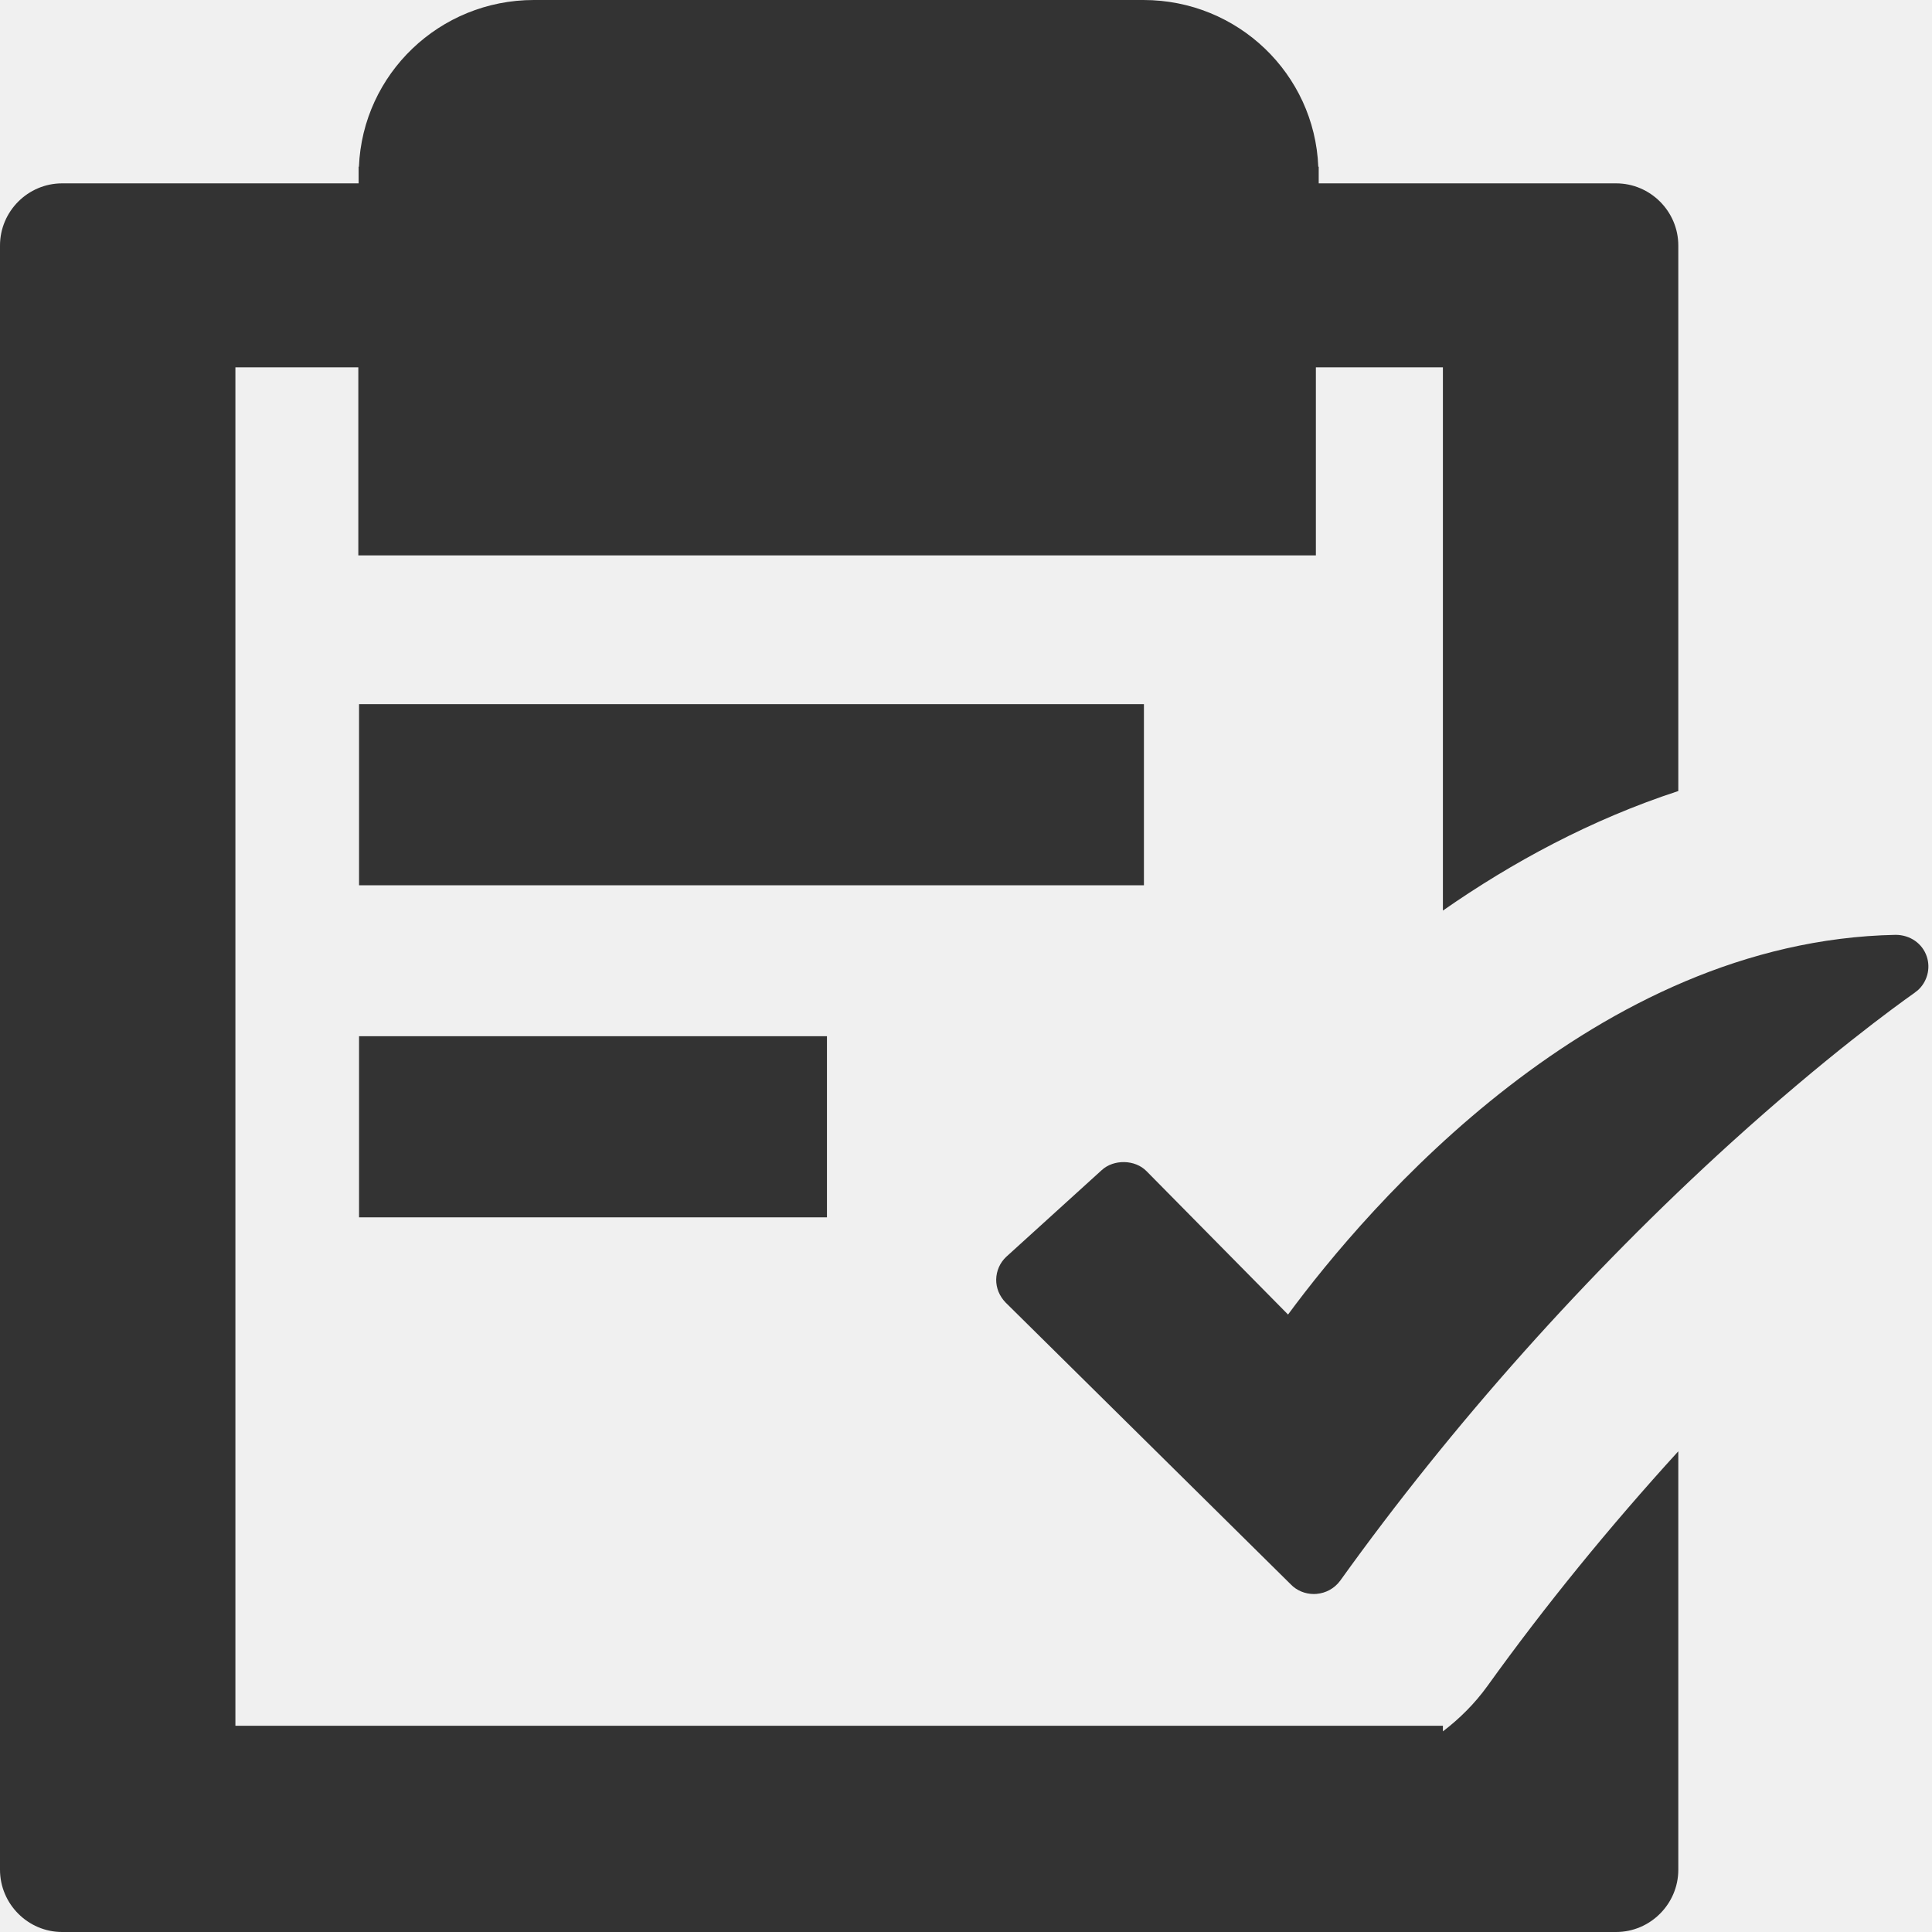
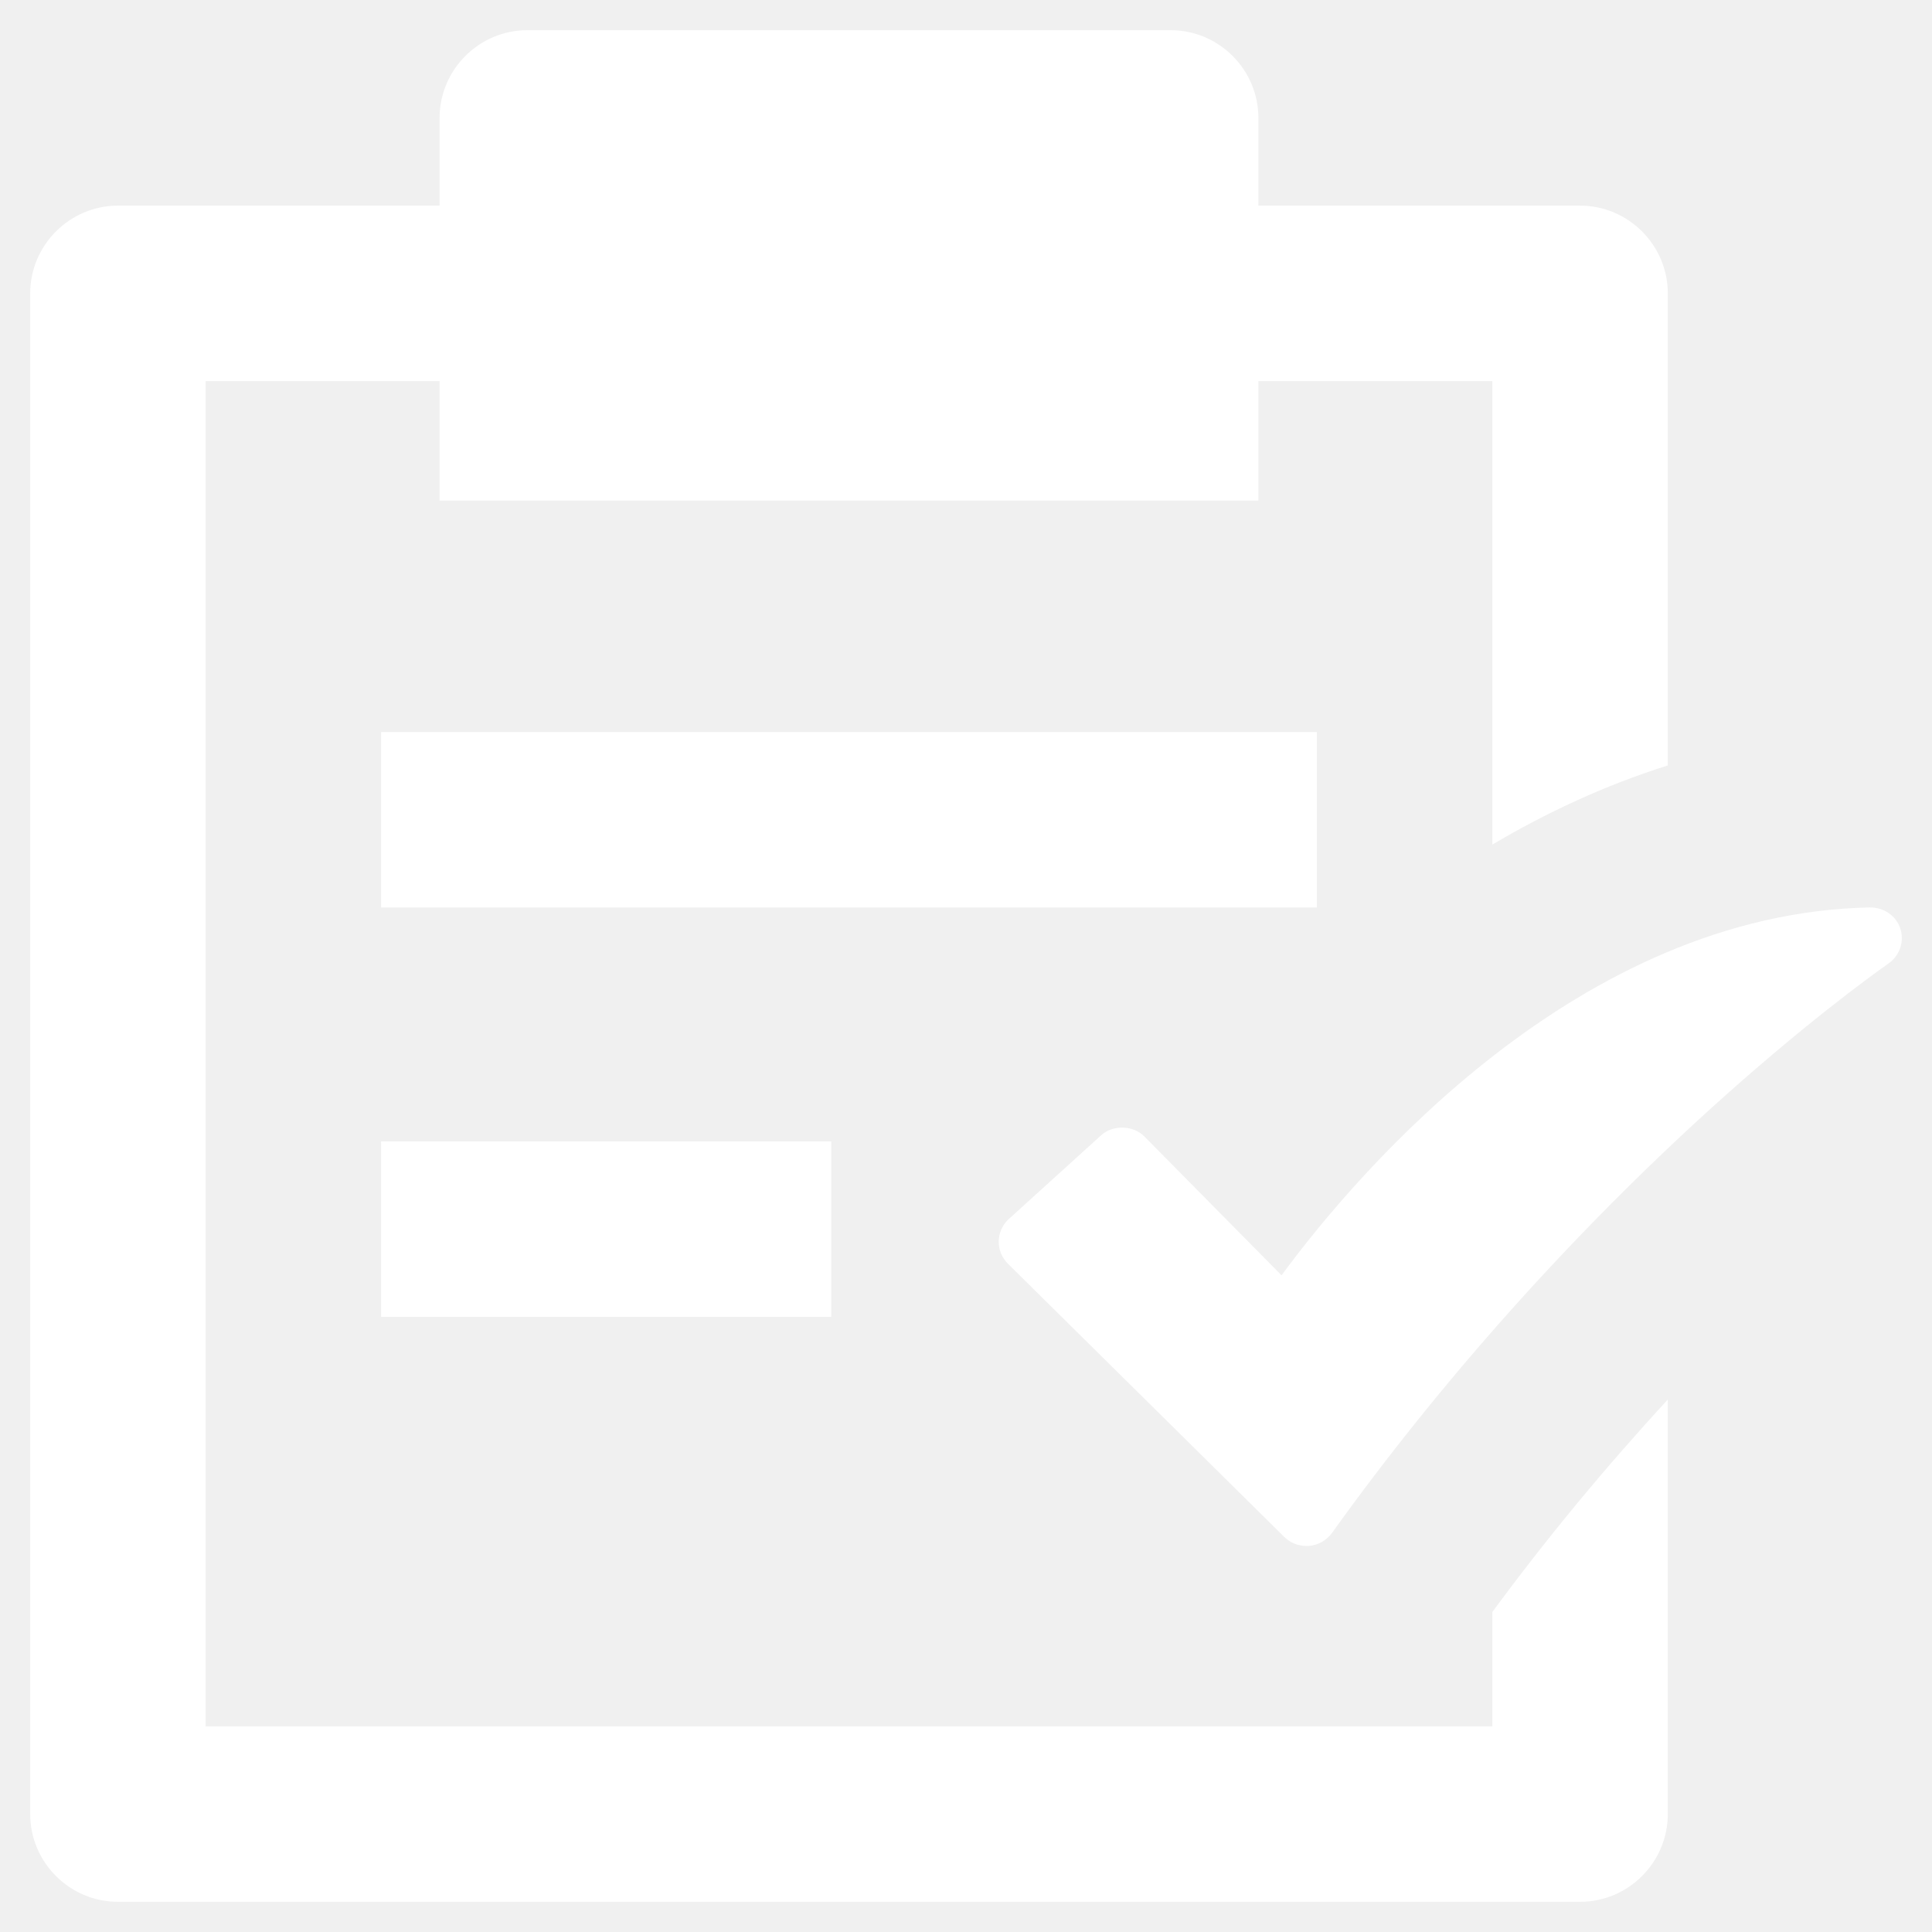
<svg xmlns="http://www.w3.org/2000/svg" version="1.1" id="icon-m-toolbar-todo-layer" x="0px" y="0px" width="32px" height="32px" viewBox="0 0 32 32" style="enable-background:new 0 0 32 32;" xml:space="preserve">
  <g id="icon-m-toolbar-todo">
    <rect style="fill:none;" width="32" height="32" />
-     <path style="fill:#333333;" d="M31.914,15.845c-0.072-0.218-0.276-0.361-0.518-0.361c-4.982,0.099-8.738,4.494-10.062,6.289   L18.992,19.4c-0.192-0.198-0.547-0.201-0.744-0.019l-1.583,1.437c-0.103,0.098-0.162,0.23-0.165,0.375   c-0.001,0.142,0.053,0.273,0.155,0.38l4.723,4.668c0.098,0.103,0.238,0.161,0.384,0.161l0.043-0.002   c0.155-0.013,0.297-0.089,0.393-0.219c1.853-2.584,4.09-5.091,6.469-7.25c1.579-1.43,2.721-2.258,3.033-2.479l0.066-0.051   C31.918,16.264,31.98,16.045,31.914,15.845z" />
-     <path style="fill:#333333;" d="M23.899,28.677v-0.093h-20v-22.5h2.036v3.115h15.86V6.084h2.104v8.998   c1.149-0.801,2.455-1.508,3.899-1.98V4.067c0-0.567-0.464-1.03-1.03-1.03h-4.926V2.761h-0.007C21.773,1.226,20.504,0,18.939,0   H8.843C7.279,0,6.008,1.226,5.945,2.761H5.94v0.276H1.029C0.463,3.037,0,3.5,0,4.067v26.901C0,31.535,0.463,32,1.029,32h25.739   c0.566,0,1.03-0.465,1.03-1.031v-6.931c-1.139,1.249-2.208,2.56-3.163,3.89C24.425,28.218,24.175,28.467,23.899,28.677z" />
-     <rect x="5.947" y="11.663" style="fill:#333333;" width="13" height="3" />
-     <rect x="5.947" y="17.163" style="fill:#333333;" width="7.75" height="3" />
+     <path style="fill:#FFFFFF;" d="M31.475,15.38c-0.069-0.21-0.268-0.35-0.501-0.35c-4.827,0.096-8.466,4.354-9.748,6.093   l-2.269-2.297c-0.187-0.193-0.529-0.197-0.721-0.02l-1.534,1.391c-0.1,0.095-0.157,0.224-0.16,0.364   c-0.002,0.138,0.051,0.265,0.15,0.368l4.574,4.522c0.096,0.098,0.231,0.155,0.373,0.155h0.041c0.15-0.014,0.287-0.088,0.381-0.214   c1.794-2.504,3.961-4.931,6.266-7.023c1.53-1.385,2.637-2.188,2.939-2.401l0.062-0.048C31.479,15.785,31.539,15.573,31.475,15.38z" />
+     <rect x="6.312" y="12.125" style="fill:#FFFFFF;" width="15.5" height="2.906" />
+     <rect x="6.312" y="18.906" style="fill:#FFFFFF;" width="7.456" height="2.906" />
+     <path style="fill:#FFFFFF;" d="M24.719,28.594H3.406V6.312h3.875v1.979h13.562V6.312h3.875v7.677   c0.891-0.528,1.861-0.981,2.906-1.311V4.859c0-0.799-0.654-1.453-1.453-1.453h-5.328V1.953c0-0.799-0.654-1.453-1.453-1.453H8.734   c-0.799,0-1.453,0.654-1.453,1.453v1.453H1.953C1.154,3.406,0.5,4.061,0.5,4.859v25.188c0,0.799,0.654,1.453,1.453,1.453h12.109   h12.109c0.799,0,1.453-0.654,1.453-1.453v-6.866c-1.041,1.13-2.018,2.311-2.906,3.519V28.594z" />
  </g>
</svg>
